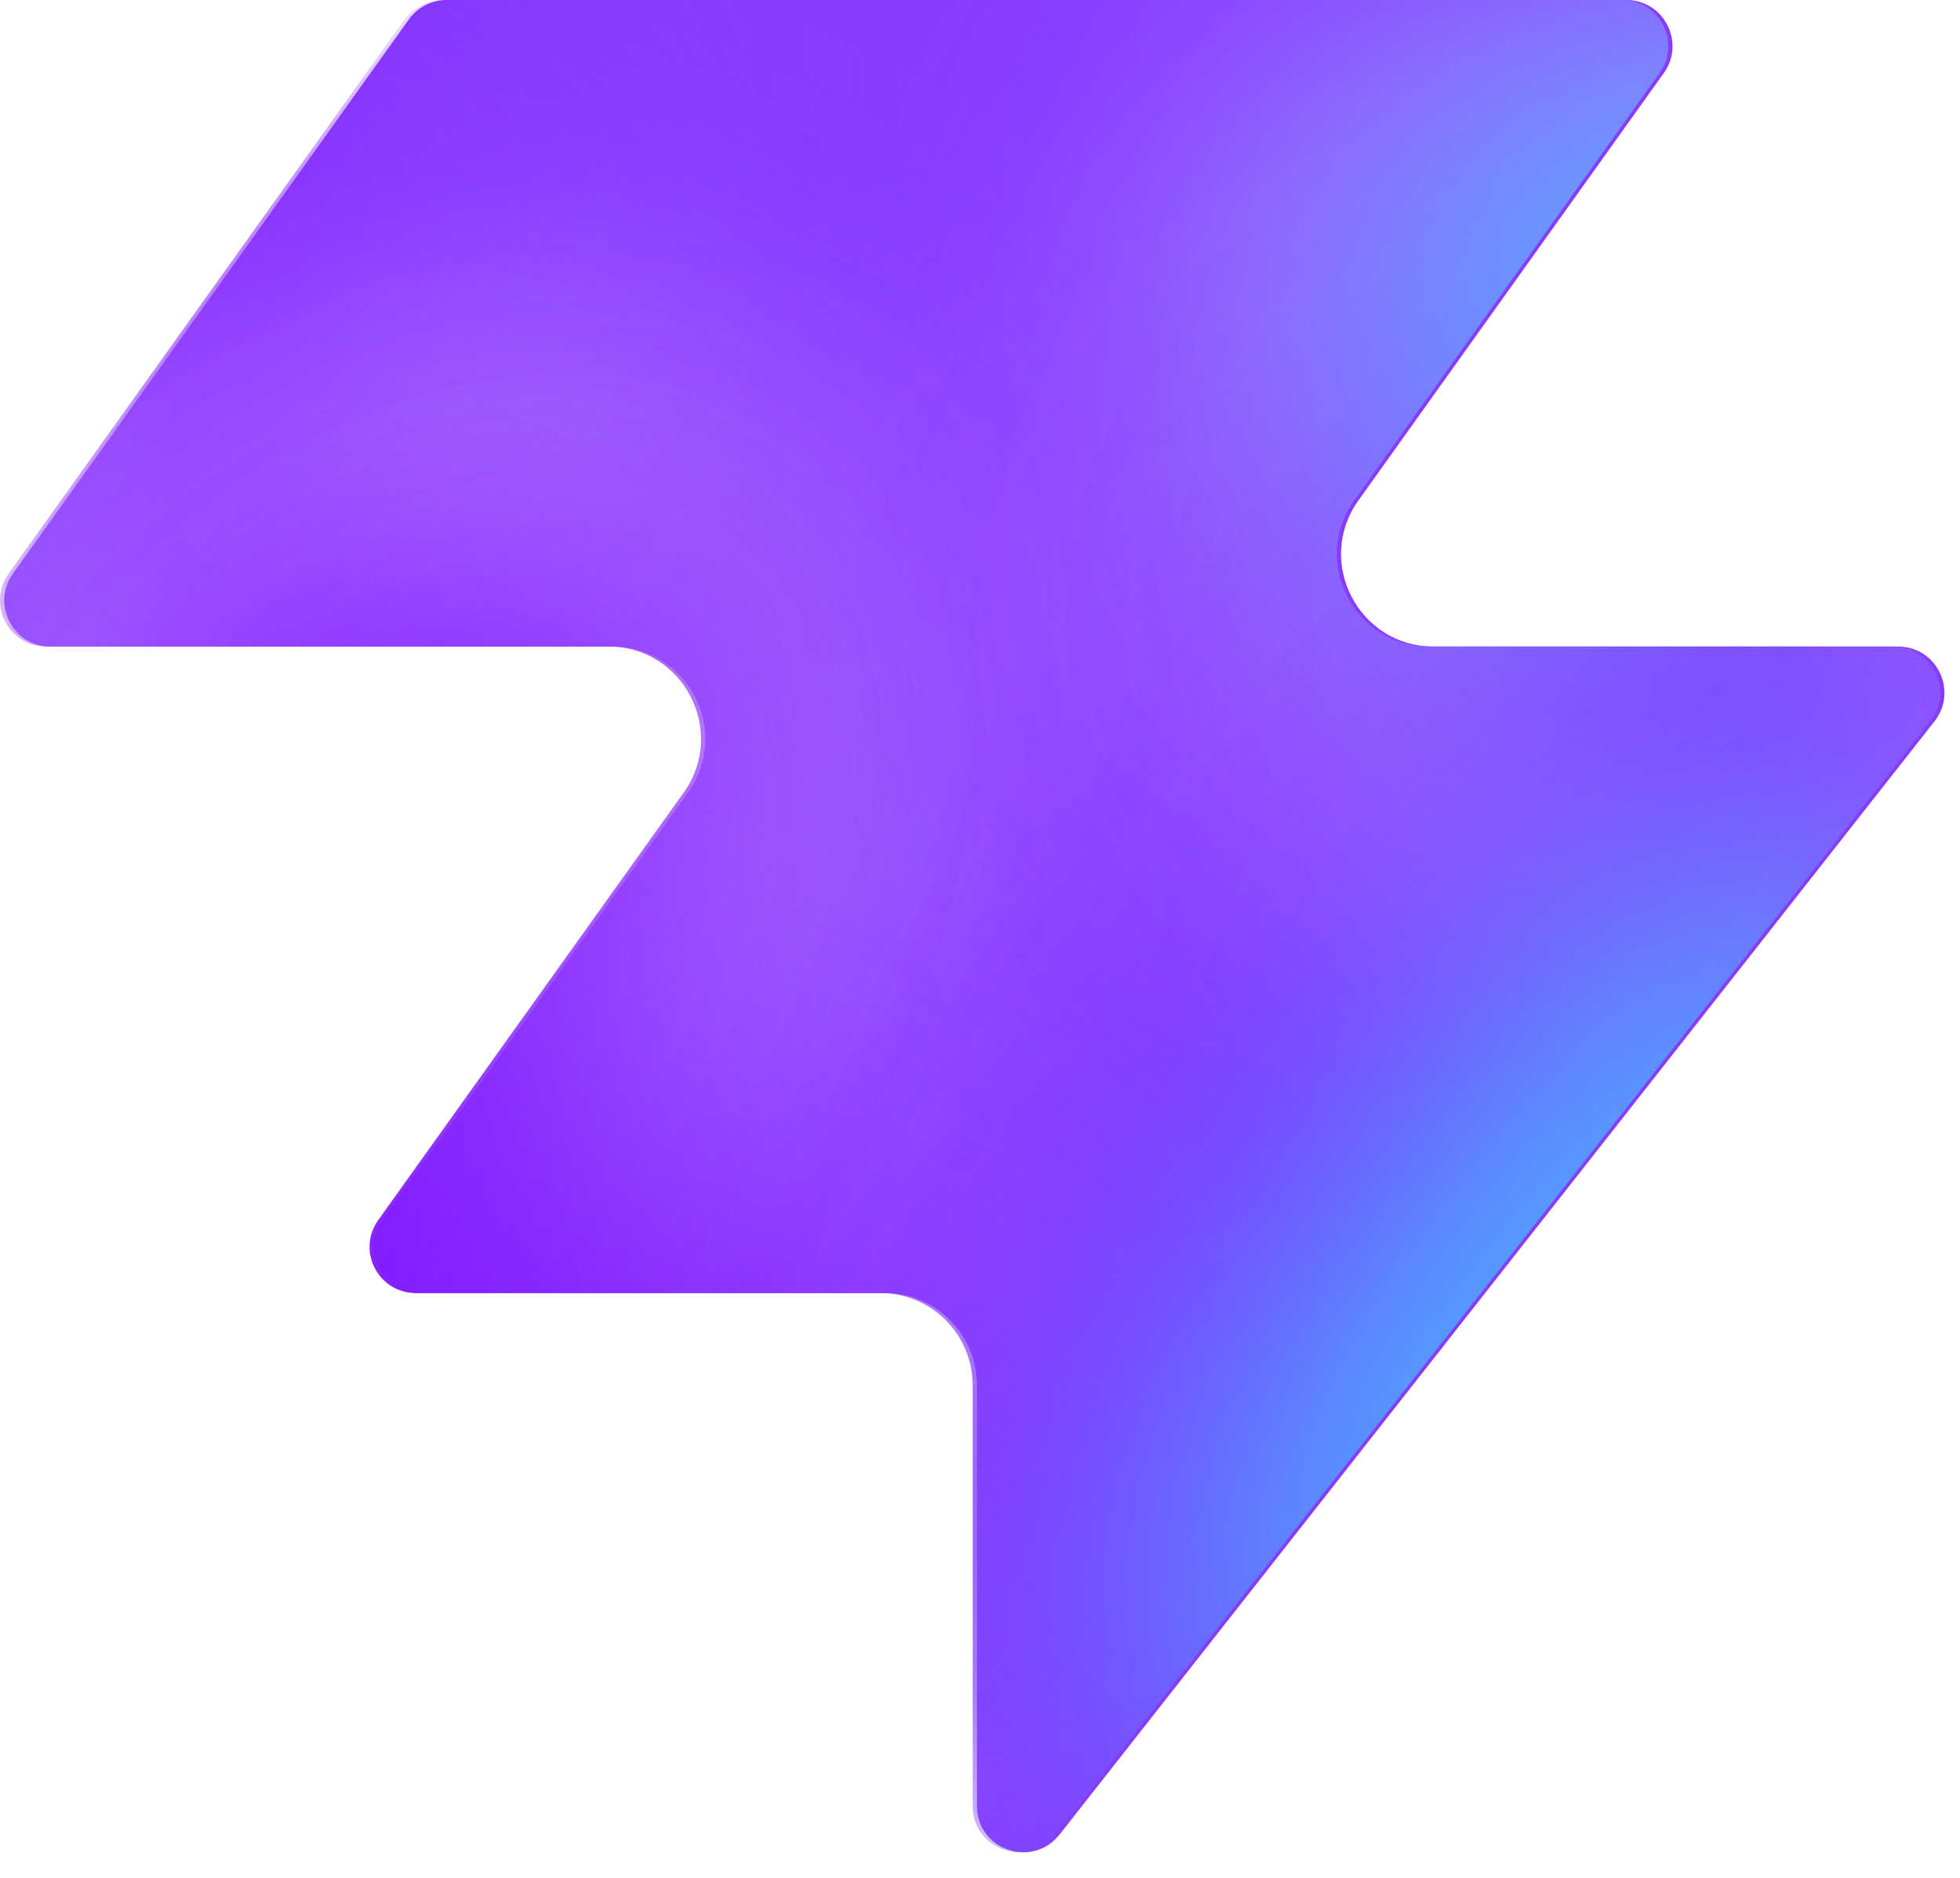
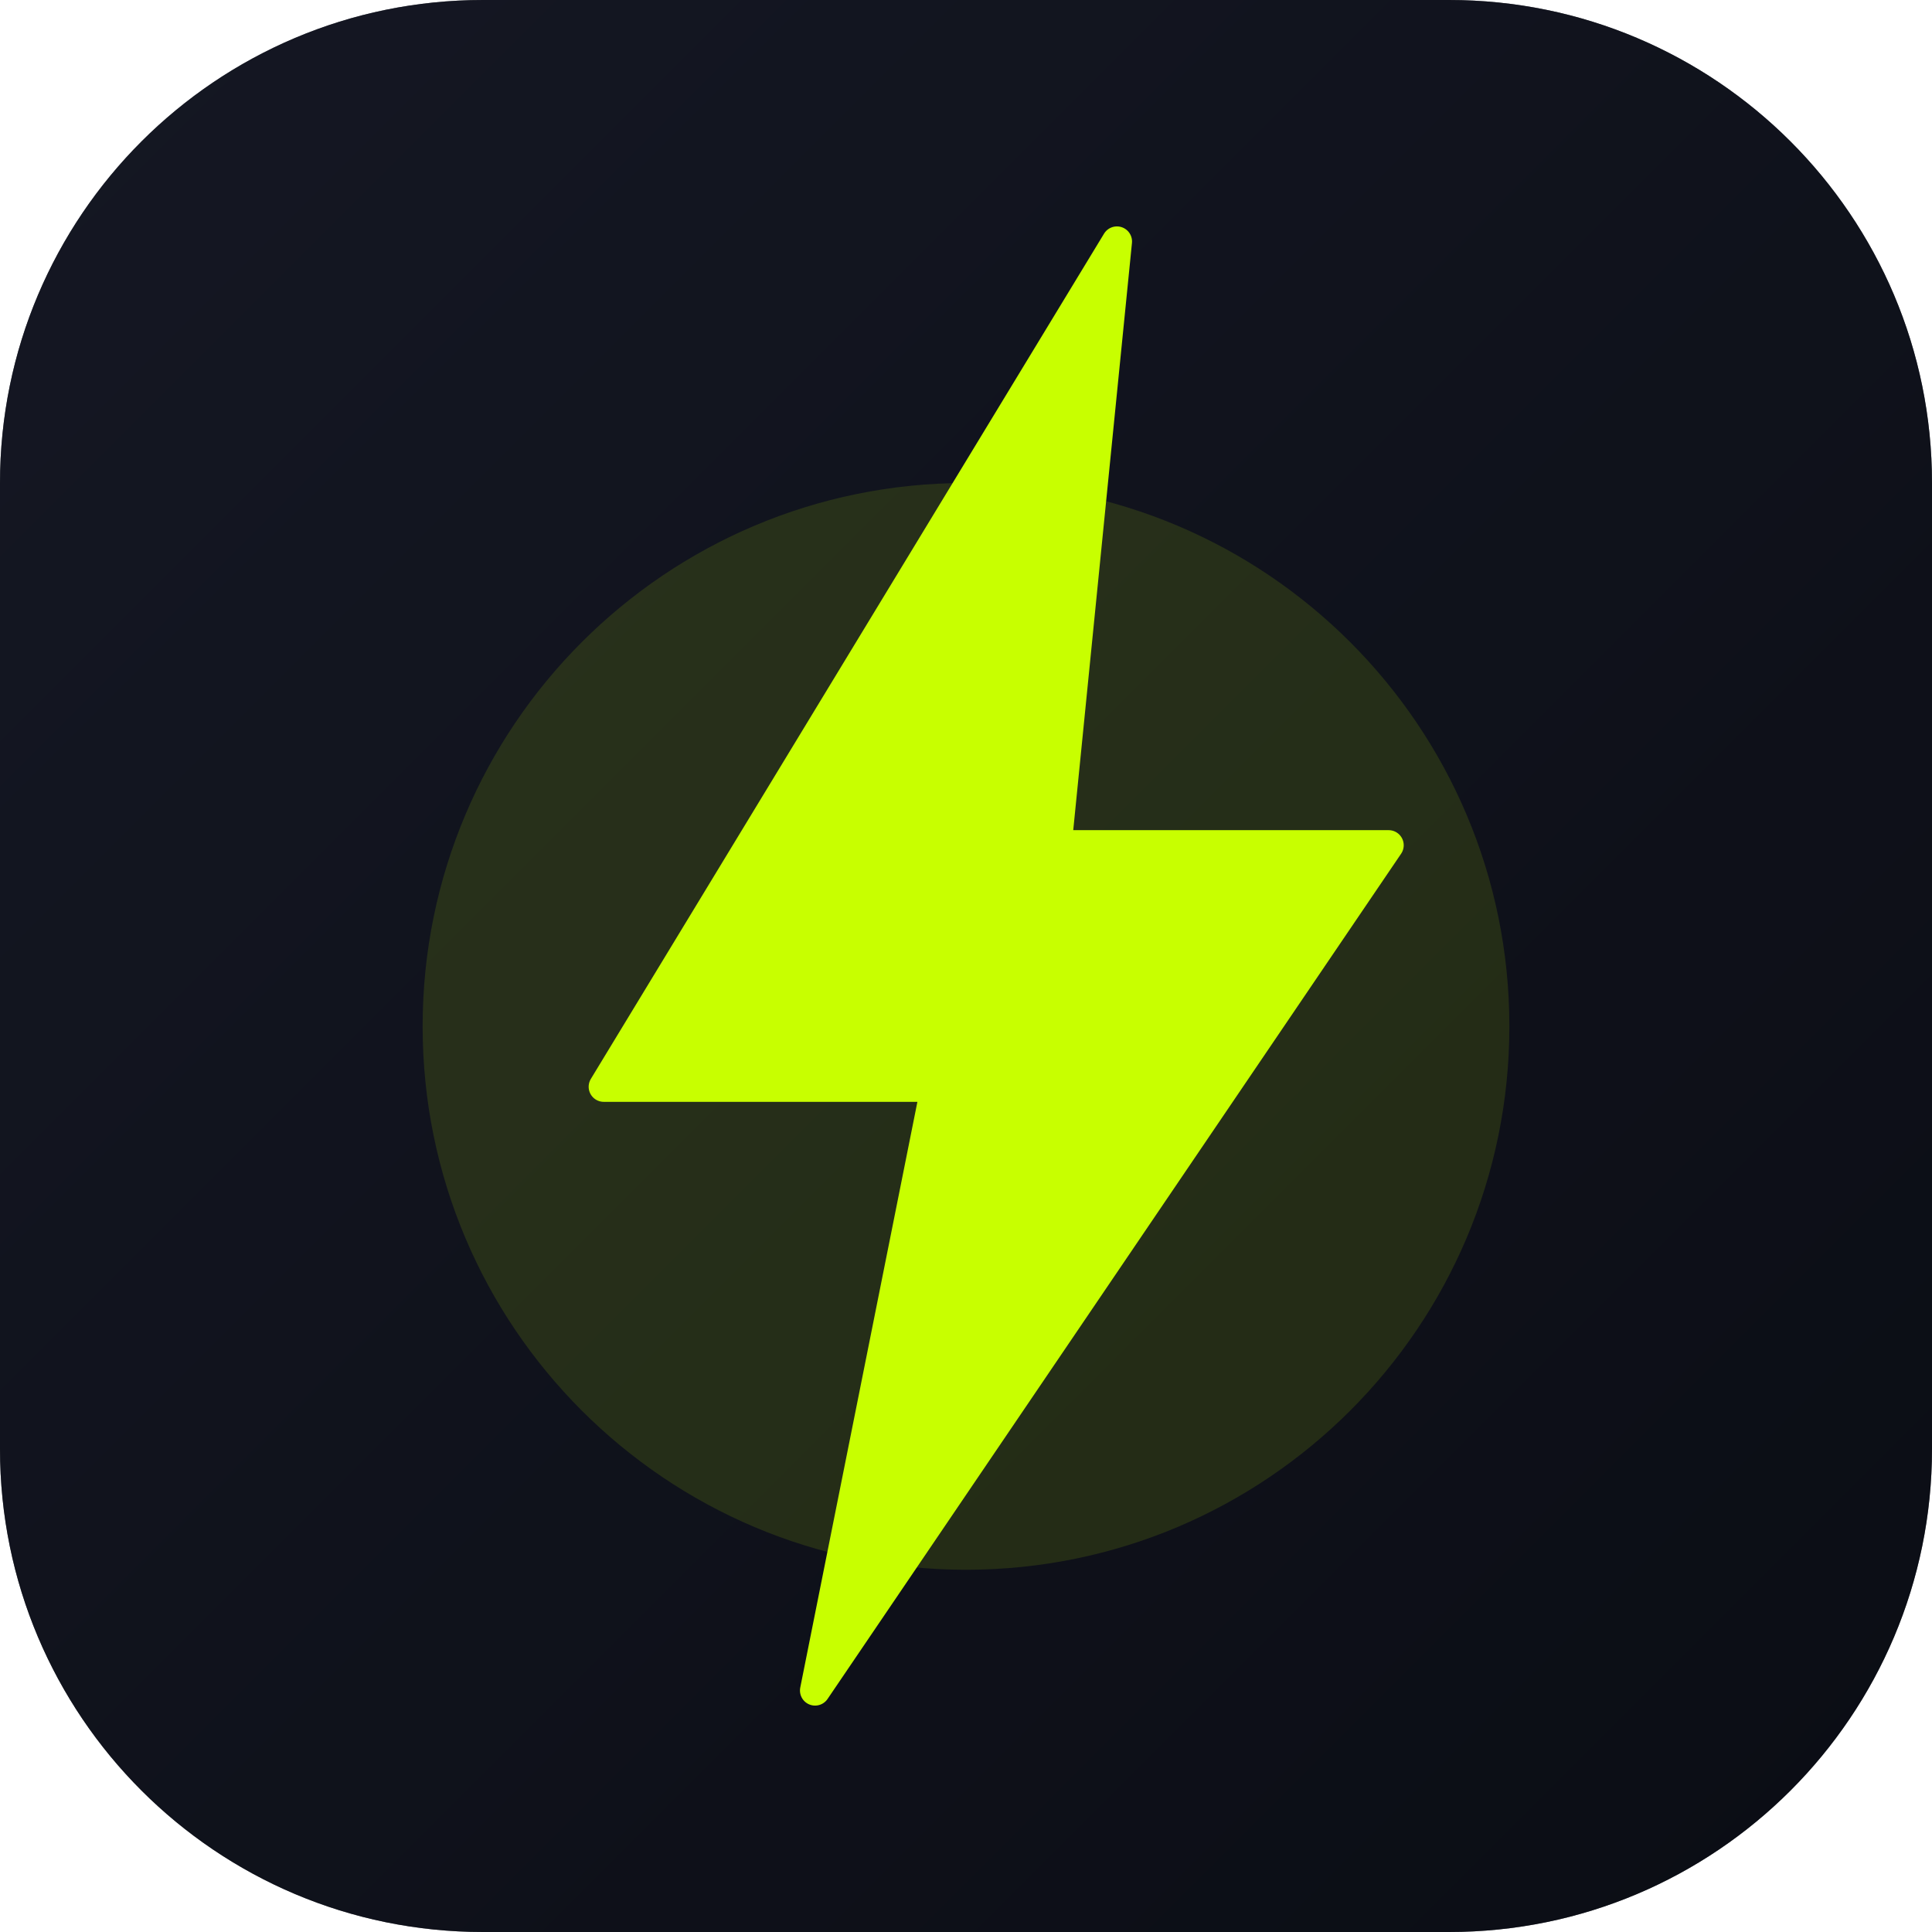
- <svg xmlns="http://www.w3.org/2000/svg" width="48" height="46" fill="none" viewBox="0 0 48 46">
-   <path fill="#863bff" d="M25.946 44.938c-.664.845-2.021.375-2.021-.698V33.937a2.26 2.26 0 0 0-2.262-2.262H10.287c-.92 0-1.456-1.04-.92-1.788l7.48-10.471c1.07-1.497 0-3.578-1.842-3.578H1.237c-.92 0-1.456-1.04-.92-1.788L10.013.474c.214-.297.556-.474.92-.474h28.894c.92 0 1.456 1.04.92 1.788l-7.48 10.471c-1.07 1.498 0 3.579 1.842 3.579h11.377c.943 0 1.473 1.088.89 1.83L25.947 44.94z" style="fill:#863bff;fill:color(display-p3 .525 .23 1);fill-opacity:1" />
-   <mask id="a" width="48" height="46" x="0" y="0" maskUnits="userSpaceOnUse" style="mask-type:alpha">
-     <path fill="#000" d="M25.842 44.938c-.664.844-2.021.375-2.021-.698V33.937a2.26 2.26 0 0 0-2.262-2.262H10.183c-.92 0-1.456-1.04-.92-1.788l7.48-10.471c1.07-1.498 0-3.579-1.842-3.579H1.133c-.92 0-1.456-1.04-.92-1.787L9.91.473c.214-.297.556-.474.92-.474h28.894c.92 0 1.456 1.04.92 1.788l-7.48 10.471c-1.07 1.498 0 3.578 1.842 3.578h11.377c.943 0 1.473 1.088.89 1.832L25.843 44.94z" style="fill:#000;fill-opacity:1" />
-   </mask>
-   <g mask="url(#a)">
-     <g filter="url(#b)">
-       <ellipse cx="5.508" cy="14.704" fill="#ede6ff" rx="5.508" ry="14.704" style="fill:#ede6ff;fill:color(display-p3 .927 .903 1);fill-opacity:1" transform="matrix(.00324 1 1 -.00324 -4.47 31.516)" />
-     </g>
-     <g filter="url(#c)">
-       <ellipse cx="10.399" cy="29.851" fill="#ede6ff" rx="10.399" ry="29.851" style="fill:#ede6ff;fill:color(display-p3 .927 .903 1);fill-opacity:1" transform="matrix(.00324 1 1 -.00324 -39.328 7.883)" />
-     </g>
-     <g filter="url(#d)">
-       <ellipse cx="5.508" cy="30.487" fill="#7e14ff" rx="5.508" ry="30.487" style="fill:#7e14ff;fill:color(display-p3 .492 .077 1);fill-opacity:1" transform="rotate(89.814 -25.913 -14.639)scale(1 -1)" />
-     </g>
-     <g filter="url(#e)">
-       <ellipse cx="5.508" cy="30.599" fill="#7e14ff" rx="5.508" ry="30.599" style="fill:#7e14ff;fill:color(display-p3 .492 .077 1);fill-opacity:1" transform="rotate(89.814 -32.644 -3.334)scale(1 -1)" />
-     </g>
-     <g filter="url(#f)">
-       <ellipse cx="5.508" cy="30.599" fill="#7e14ff" rx="5.508" ry="30.599" style="fill:#7e14ff;fill:color(display-p3 .492 .077 1);fill-opacity:1" transform="matrix(.00324 1 1 -.00324 -34.34 30.47)" />
-     </g>
-     <g filter="url(#g)">
-       <ellipse cx="14.072" cy="22.078" fill="#ede6ff" rx="14.072" ry="22.078" style="fill:#ede6ff;fill:color(display-p3 .927 .903 1);fill-opacity:1" transform="rotate(93.35 24.506 48.493)scale(-1 1)" />
-     </g>
-     <g filter="url(#h)">
-       <ellipse cx="3.47" cy="21.501" fill="#7e14ff" rx="3.47" ry="21.501" style="fill:#7e14ff;fill:color(display-p3 .492 .077 1);fill-opacity:1" transform="rotate(89.009 28.708 47.59)scale(-1 1)" />
-     </g>
-     <g filter="url(#i)">
-       <ellipse cx="3.47" cy="21.501" fill="#7e14ff" rx="3.47" ry="21.501" style="fill:#7e14ff;fill:color(display-p3 .492 .077 1);fill-opacity:1" transform="rotate(89.009 28.708 47.59)scale(-1 1)" />
-     </g>
-     <g filter="url(#j)">
-       <ellipse cx=".387" cy="8.972" fill="#7e14ff" rx="4.407" ry="29.108" style="fill:#7e14ff;fill:color(display-p3 .492 .077 1);fill-opacity:1" transform="rotate(39.51 .387 8.972)" />
-     </g>
-     <g filter="url(#k)">
-       <ellipse cx="47.523" cy="-6.092" fill="#7e14ff" rx="4.407" ry="29.108" style="fill:#7e14ff;fill:color(display-p3 .492 .077 1);fill-opacity:1" transform="rotate(37.892 47.523 -6.092)" />
-     </g>
-     <g filter="url(#l)">
-       <ellipse cx="41.412" cy="6.333" fill="#47bfff" rx="5.971" ry="9.665" style="fill:#47bfff;fill:color(display-p3 .28 .748 1);fill-opacity:1" transform="rotate(37.892 41.412 6.333)" />
-     </g>
-     <g filter="url(#m)">
-       <ellipse cx="-1.879" cy="38.332" fill="#7e14ff" rx="4.407" ry="29.108" style="fill:#7e14ff;fill:color(display-p3 .492 .077 1);fill-opacity:1" transform="rotate(37.892 -1.88 38.332)" />
-     </g>
-     <g filter="url(#n)">
-       <ellipse cx="-1.879" cy="38.332" fill="#7e14ff" rx="4.407" ry="29.108" style="fill:#7e14ff;fill:color(display-p3 .492 .077 1);fill-opacity:1" transform="rotate(37.892 -1.88 38.332)" />
-     </g>
-     <g filter="url(#o)">
-       <ellipse cx="35.651" cy="29.907" fill="#7e14ff" rx="4.407" ry="29.108" style="fill:#7e14ff;fill:color(display-p3 .492 .077 1);fill-opacity:1" transform="rotate(37.892 35.651 29.907)" />
-     </g>
-     <g filter="url(#p)">
-       <ellipse cx="38.418" cy="32.4" fill="#47bfff" rx="5.971" ry="15.297" style="fill:#47bfff;fill:color(display-p3 .28 .748 1);fill-opacity:1" transform="rotate(37.892 38.418 32.4)" />
-     </g>
-   </g>
+ <svg xmlns="http://www.w3.org/2000/svg" viewBox="0 0 32 32" width="32" height="32">
+   <rect width="32" height="32" rx="8" fill="#0B0D14" />
+   <rect width="32" height="32" rx="8" fill="url(#bg-grad)" opacity="0.6" />
+   <ellipse cx="16" cy="17" rx="9" ry="9" fill="#C8FF00" opacity="0.12" />
+   <path d="M18.5 4 L10 18 L15.5 18 L13.5 28 L23 14 L17.5 14 Z" fill="#C8FF00" stroke="#C8FF00" stroke-width="0.5" stroke-linejoin="round" stroke-linecap="round" />
  <defs>
-     <filter id="b" width="60.045" height="41.654" x="-19.77" y="16.149" color-interpolation-filters="sRGB" filterUnits="userSpaceOnUse">
-       <feFlood flood-opacity="0" result="BackgroundImageFix" />
-       <feBlend in="SourceGraphic" in2="BackgroundImageFix" result="shape" />
-       <feGaussianBlur result="effect1_foregroundBlur_2002_17158" stdDeviation="7.659" />
-     </filter>
-     <filter id="c" width="90.34" height="51.437" x="-54.613" y="-7.533" color-interpolation-filters="sRGB" filterUnits="userSpaceOnUse">
-       <feFlood flood-opacity="0" result="BackgroundImageFix" />
-       <feBlend in="SourceGraphic" in2="BackgroundImageFix" result="shape" />
-       <feGaussianBlur result="effect1_foregroundBlur_2002_17158" stdDeviation="7.659" />
-     </filter>
-     <filter id="d" width="79.355" height="29.4" x="-49.64" y="2.03" color-interpolation-filters="sRGB" filterUnits="userSpaceOnUse">
-       <feFlood flood-opacity="0" result="BackgroundImageFix" />
-       <feBlend in="SourceGraphic" in2="BackgroundImageFix" result="shape" />
-       <feGaussianBlur result="effect1_foregroundBlur_2002_17158" stdDeviation="4.596" />
-     </filter>
-     <filter id="e" width="79.579" height="29.4" x="-45.045" y="20.029" color-interpolation-filters="sRGB" filterUnits="userSpaceOnUse">
-       <feFlood flood-opacity="0" result="BackgroundImageFix" />
-       <feBlend in="SourceGraphic" in2="BackgroundImageFix" result="shape" />
-       <feGaussianBlur result="effect1_foregroundBlur_2002_17158" stdDeviation="4.596" />
-     </filter>
-     <filter id="f" width="79.579" height="29.4" x="-43.513" y="21.178" color-interpolation-filters="sRGB" filterUnits="userSpaceOnUse">
-       <feFlood flood-opacity="0" result="BackgroundImageFix" />
-       <feBlend in="SourceGraphic" in2="BackgroundImageFix" result="shape" />
-       <feGaussianBlur result="effect1_foregroundBlur_2002_17158" stdDeviation="4.596" />
-     </filter>
-     <filter id="g" width="74.749" height="58.852" x="15.756" y="-17.901" color-interpolation-filters="sRGB" filterUnits="userSpaceOnUse">
-       <feFlood flood-opacity="0" result="BackgroundImageFix" />
-       <feBlend in="SourceGraphic" in2="BackgroundImageFix" result="shape" />
-       <feGaussianBlur result="effect1_foregroundBlur_2002_17158" stdDeviation="7.659" />
-     </filter>
-     <filter id="h" width="61.377" height="25.362" x="23.548" y="2.284" color-interpolation-filters="sRGB" filterUnits="userSpaceOnUse">
-       <feFlood flood-opacity="0" result="BackgroundImageFix" />
-       <feBlend in="SourceGraphic" in2="BackgroundImageFix" result="shape" />
-       <feGaussianBlur result="effect1_foregroundBlur_2002_17158" stdDeviation="4.596" />
-     </filter>
-     <filter id="i" width="61.377" height="25.362" x="23.548" y="2.284" color-interpolation-filters="sRGB" filterUnits="userSpaceOnUse">
-       <feFlood flood-opacity="0" result="BackgroundImageFix" />
-       <feBlend in="SourceGraphic" in2="BackgroundImageFix" result="shape" />
-       <feGaussianBlur result="effect1_foregroundBlur_2002_17158" stdDeviation="4.596" />
-     </filter>
-     <filter id="j" width="56.045" height="63.649" x="-27.636" y="-22.853" color-interpolation-filters="sRGB" filterUnits="userSpaceOnUse">
-       <feFlood flood-opacity="0" result="BackgroundImageFix" />
-       <feBlend in="SourceGraphic" in2="BackgroundImageFix" result="shape" />
-       <feGaussianBlur result="effect1_foregroundBlur_2002_17158" stdDeviation="4.596" />
-     </filter>
-     <filter id="k" width="54.814" height="64.646" x="20.116" y="-38.415" color-interpolation-filters="sRGB" filterUnits="userSpaceOnUse">
-       <feFlood flood-opacity="0" result="BackgroundImageFix" />
-       <feBlend in="SourceGraphic" in2="BackgroundImageFix" result="shape" />
-       <feGaussianBlur result="effect1_foregroundBlur_2002_17158" stdDeviation="4.596" />
-     </filter>
-     <filter id="l" width="33.541" height="35.313" x="24.641" y="-11.323" color-interpolation-filters="sRGB" filterUnits="userSpaceOnUse">
-       <feFlood flood-opacity="0" result="BackgroundImageFix" />
-       <feBlend in="SourceGraphic" in2="BackgroundImageFix" result="shape" />
-       <feGaussianBlur result="effect1_foregroundBlur_2002_17158" stdDeviation="4.596" />
-     </filter>
-     <filter id="m" width="54.814" height="64.646" x="-29.286" y="6.009" color-interpolation-filters="sRGB" filterUnits="userSpaceOnUse">
-       <feFlood flood-opacity="0" result="BackgroundImageFix" />
-       <feBlend in="SourceGraphic" in2="BackgroundImageFix" result="shape" />
-       <feGaussianBlur result="effect1_foregroundBlur_2002_17158" stdDeviation="4.596" />
-     </filter>
-     <filter id="n" width="54.814" height="64.646" x="-29.286" y="6.009" color-interpolation-filters="sRGB" filterUnits="userSpaceOnUse">
-       <feFlood flood-opacity="0" result="BackgroundImageFix" />
-       <feBlend in="SourceGraphic" in2="BackgroundImageFix" result="shape" />
-       <feGaussianBlur result="effect1_foregroundBlur_2002_17158" stdDeviation="4.596" />
-     </filter>
-     <filter id="o" width="54.814" height="64.646" x="8.244" y="-2.416" color-interpolation-filters="sRGB" filterUnits="userSpaceOnUse">
-       <feFlood flood-opacity="0" result="BackgroundImageFix" />
-       <feBlend in="SourceGraphic" in2="BackgroundImageFix" result="shape" />
-       <feGaussianBlur result="effect1_foregroundBlur_2002_17158" stdDeviation="4.596" />
-     </filter>
-     <filter id="p" width="39.409" height="43.623" x="18.713" y="10.588" color-interpolation-filters="sRGB" filterUnits="userSpaceOnUse">
-       <feFlood flood-opacity="0" result="BackgroundImageFix" />
-       <feBlend in="SourceGraphic" in2="BackgroundImageFix" result="shape" />
-       <feGaussianBlur result="effect1_foregroundBlur_2002_17158" stdDeviation="4.596" />
-     </filter>
+     <linearGradient id="bg-grad" x1="0" y1="0" x2="1" y2="1">
+       <stop offset="0%" stop-color="#1C1F2E" />
+       <stop offset="100%" stop-color="#0B0D14" />
+     </linearGradient>
  </defs>
</svg>
